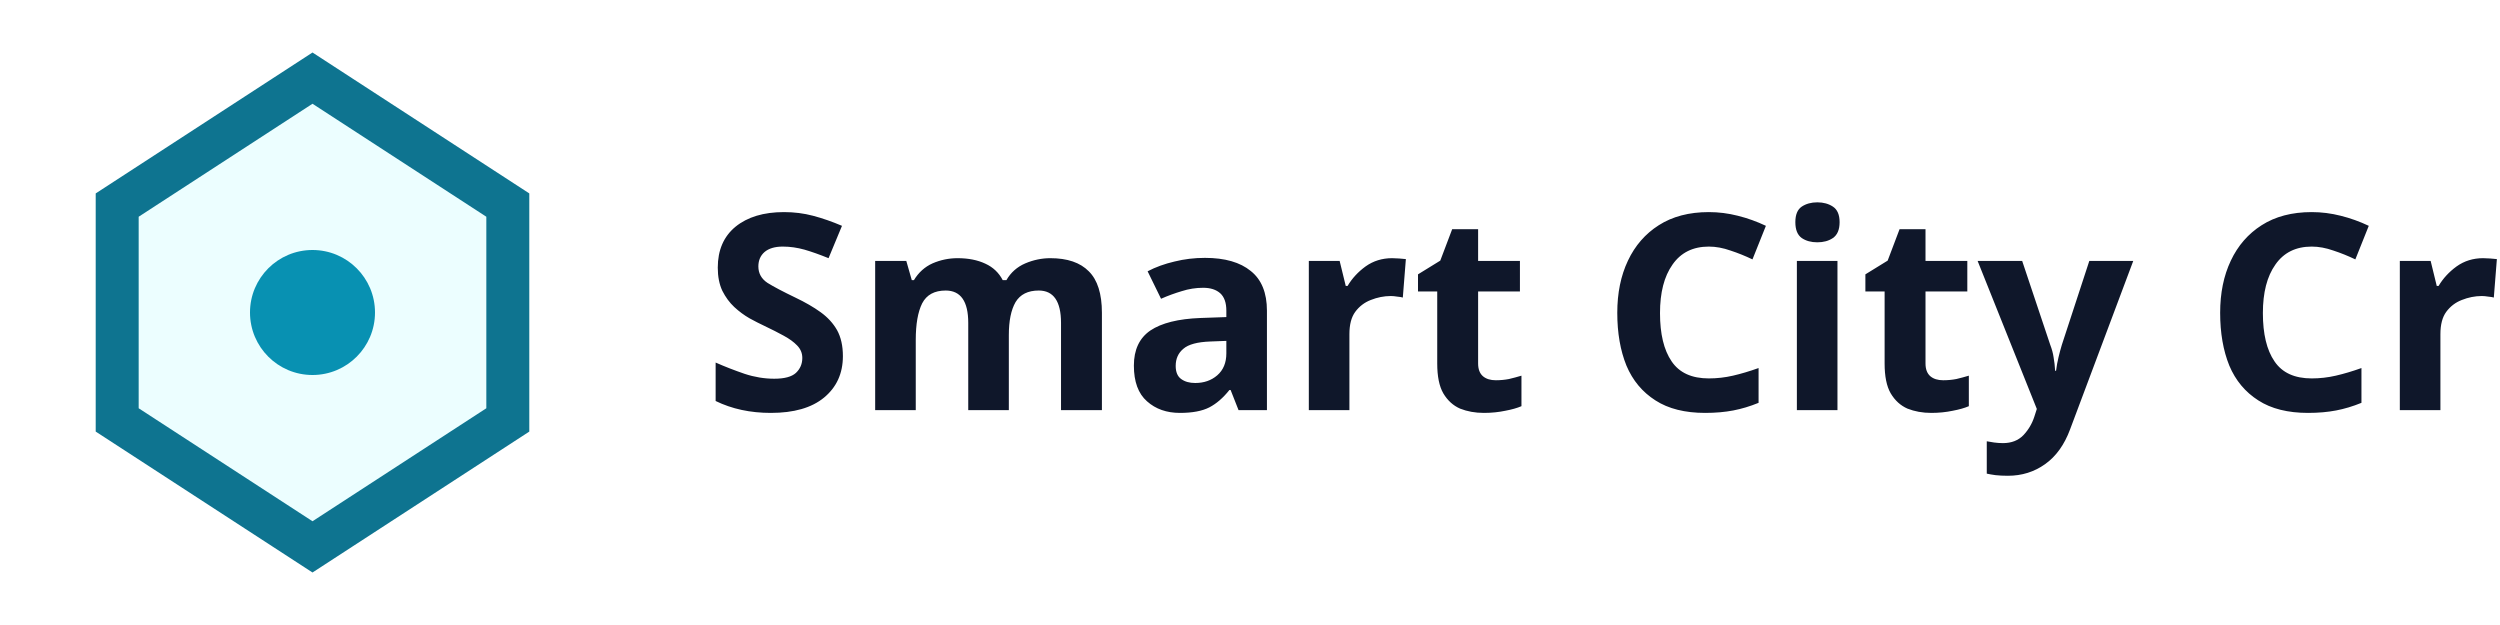
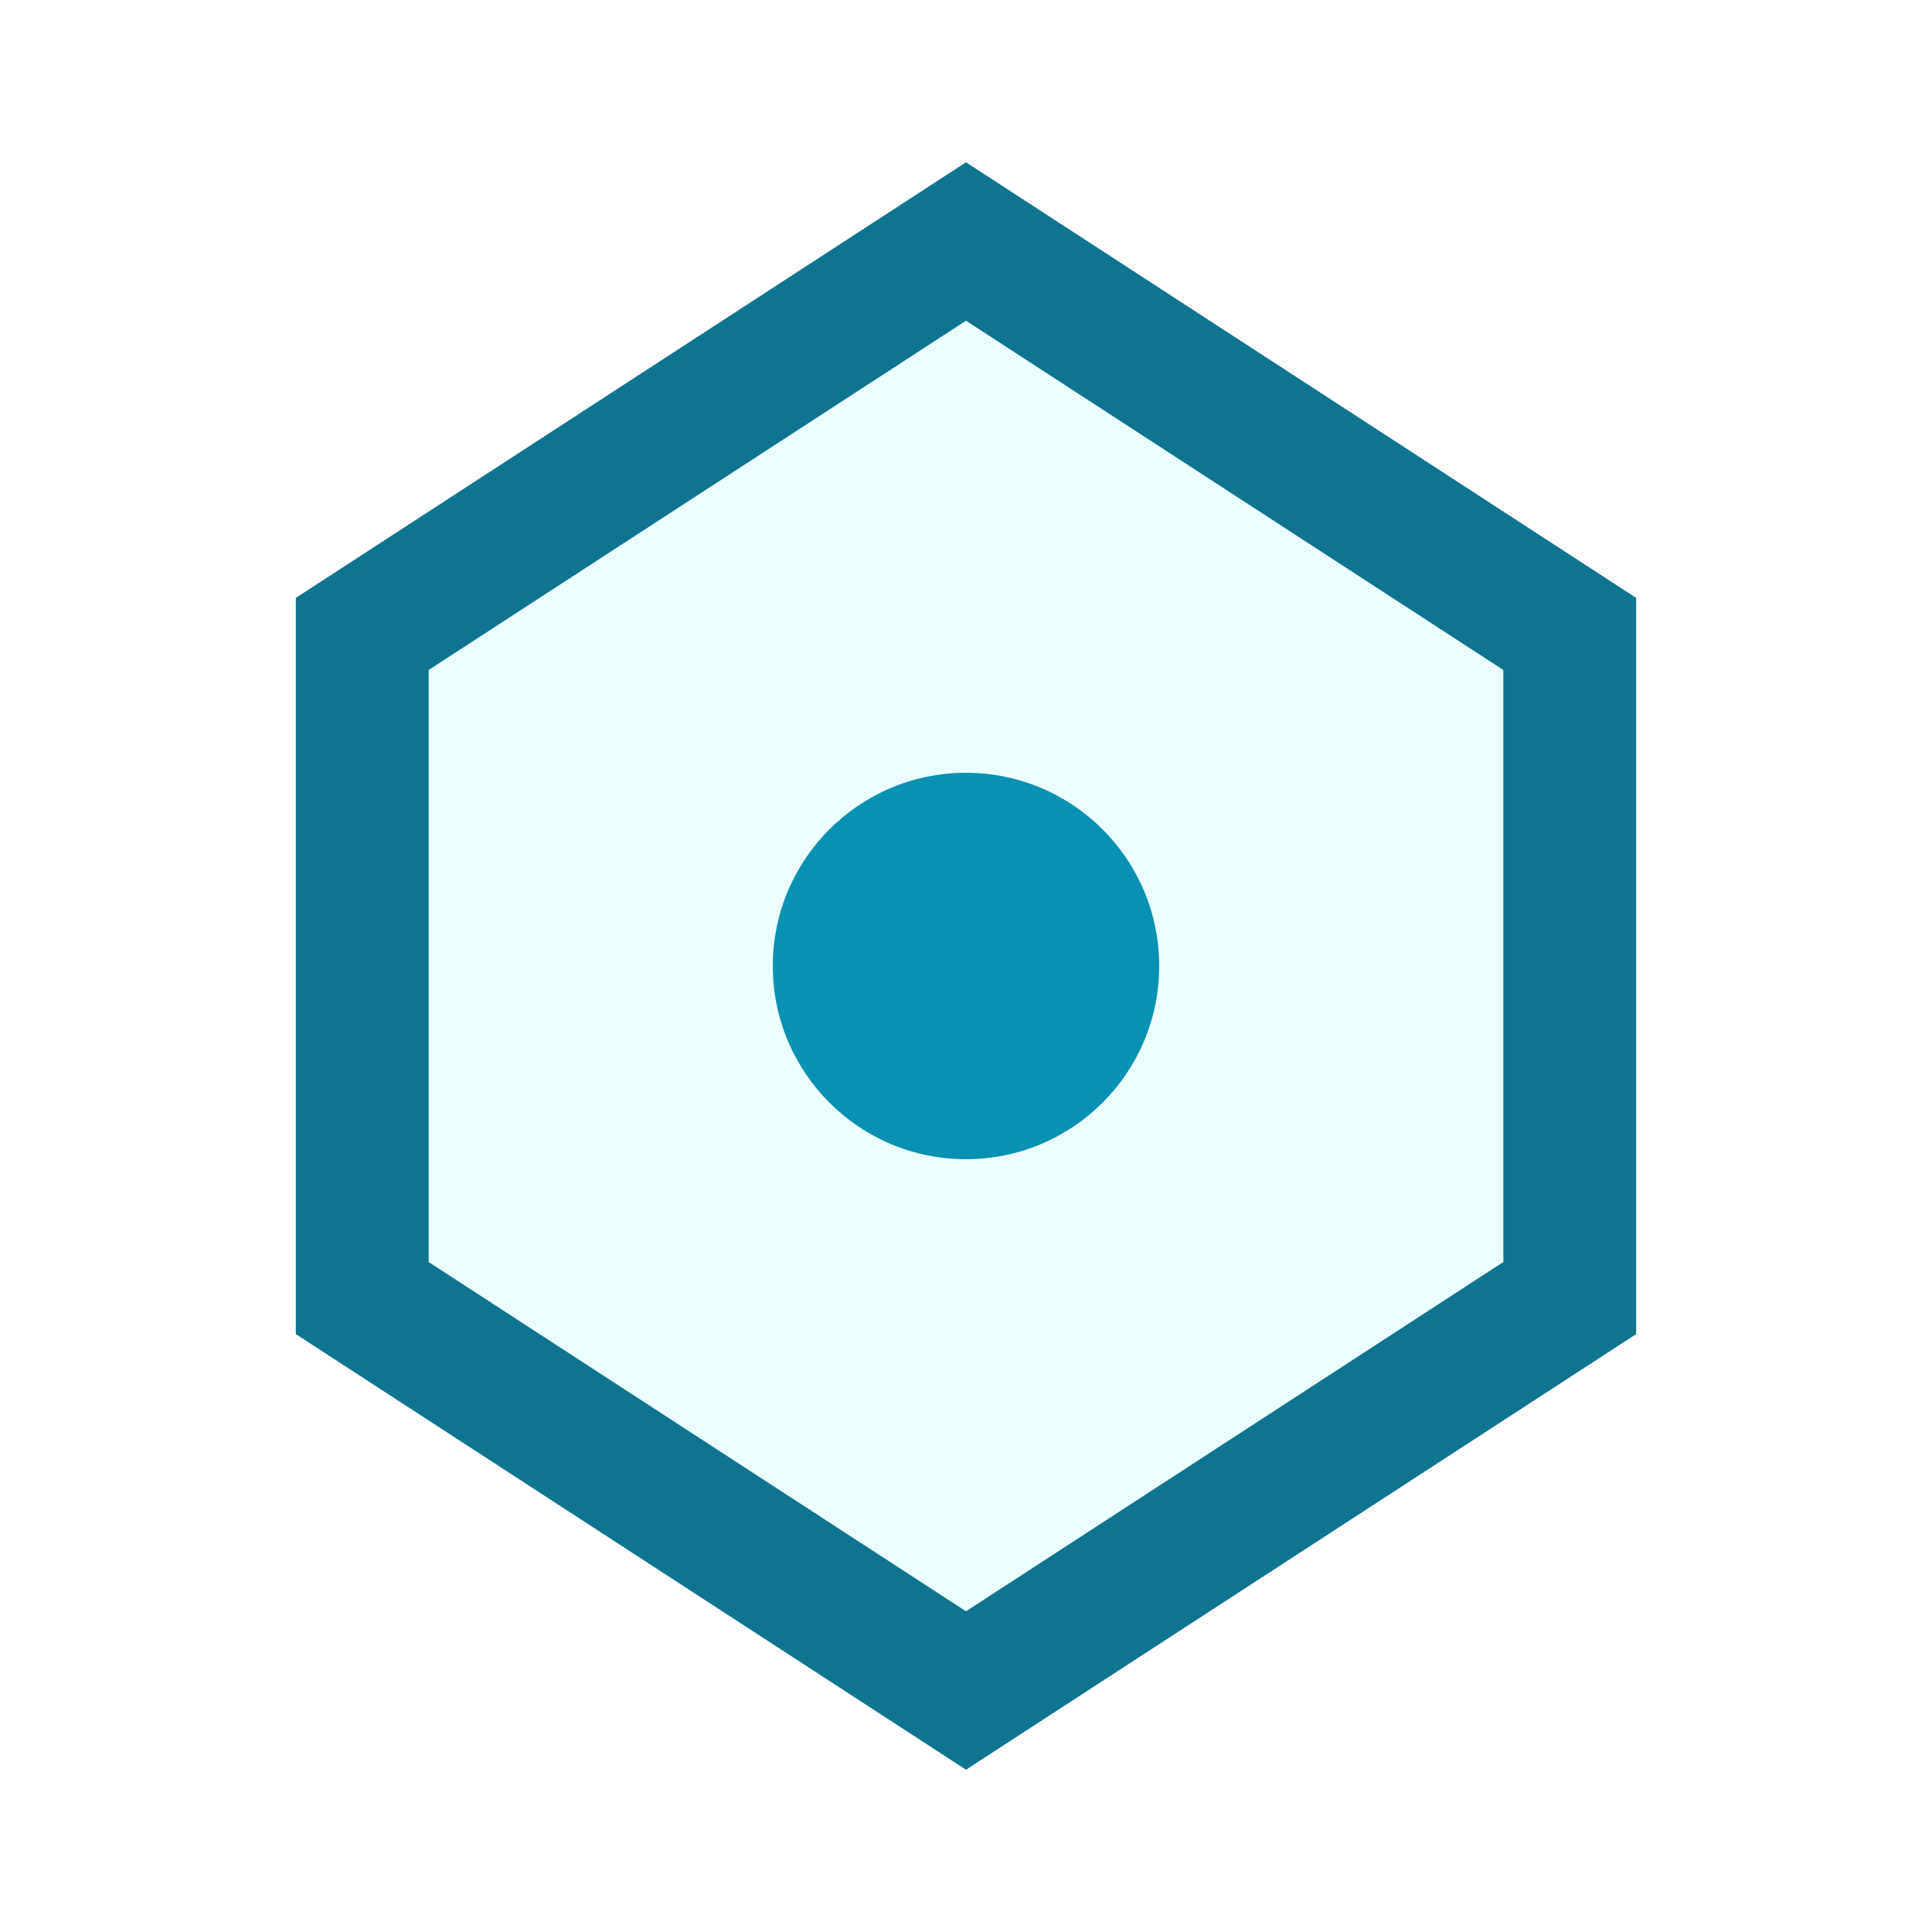
- <svg xmlns="http://www.w3.org/2000/svg" viewBox="0 0 128 32" fill="none">
+ <svg xmlns="http://www.w3.org/2000/svg" viewBox="0 0 32 32" fill="none">
  <path d="M16 4 26 10.5v11L16 28 6 21.5v-11L16 4Z" stroke="#0e7490" stroke-width="2.2" fill="#ecfeff" />
  <circle cx="16" cy="16" r="3.2" fill="#0891b2" />
-   <text x="36" y="21" font-family="system-ui,Segoe UI,sans-serif" font-size="14" font-weight="600" fill="#0f172a">Smart City Crisis</text>
</svg>
